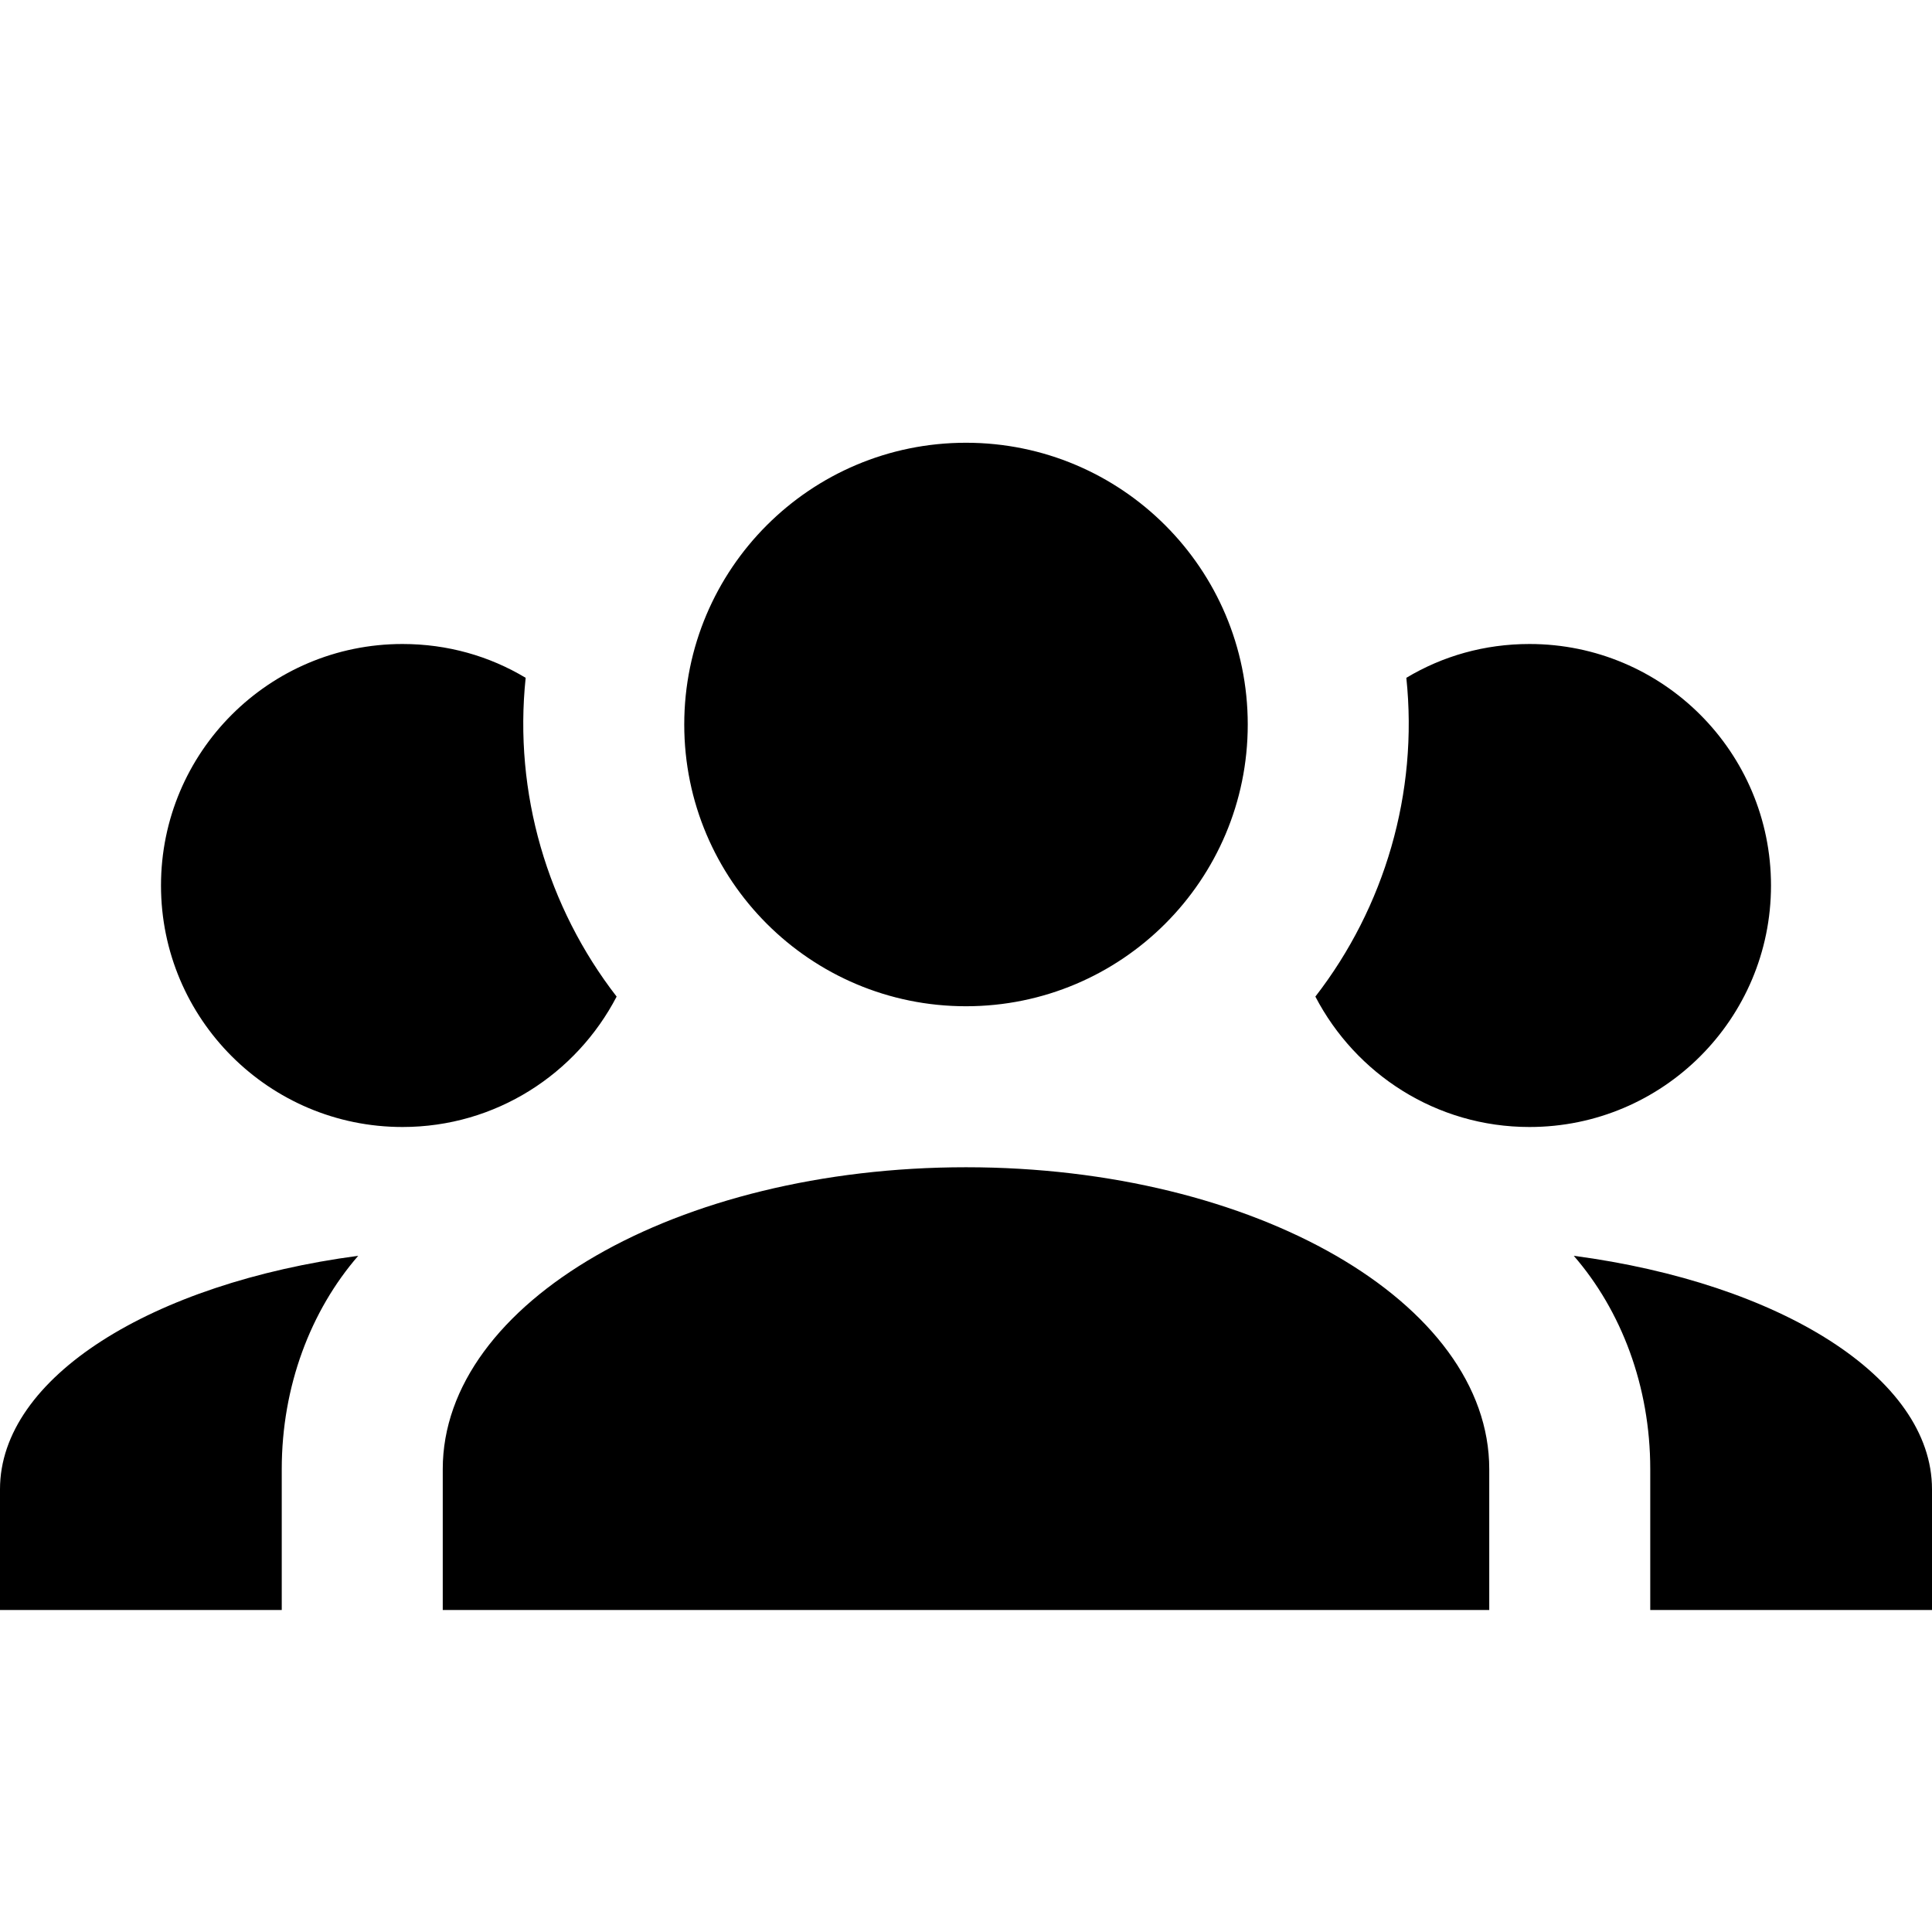
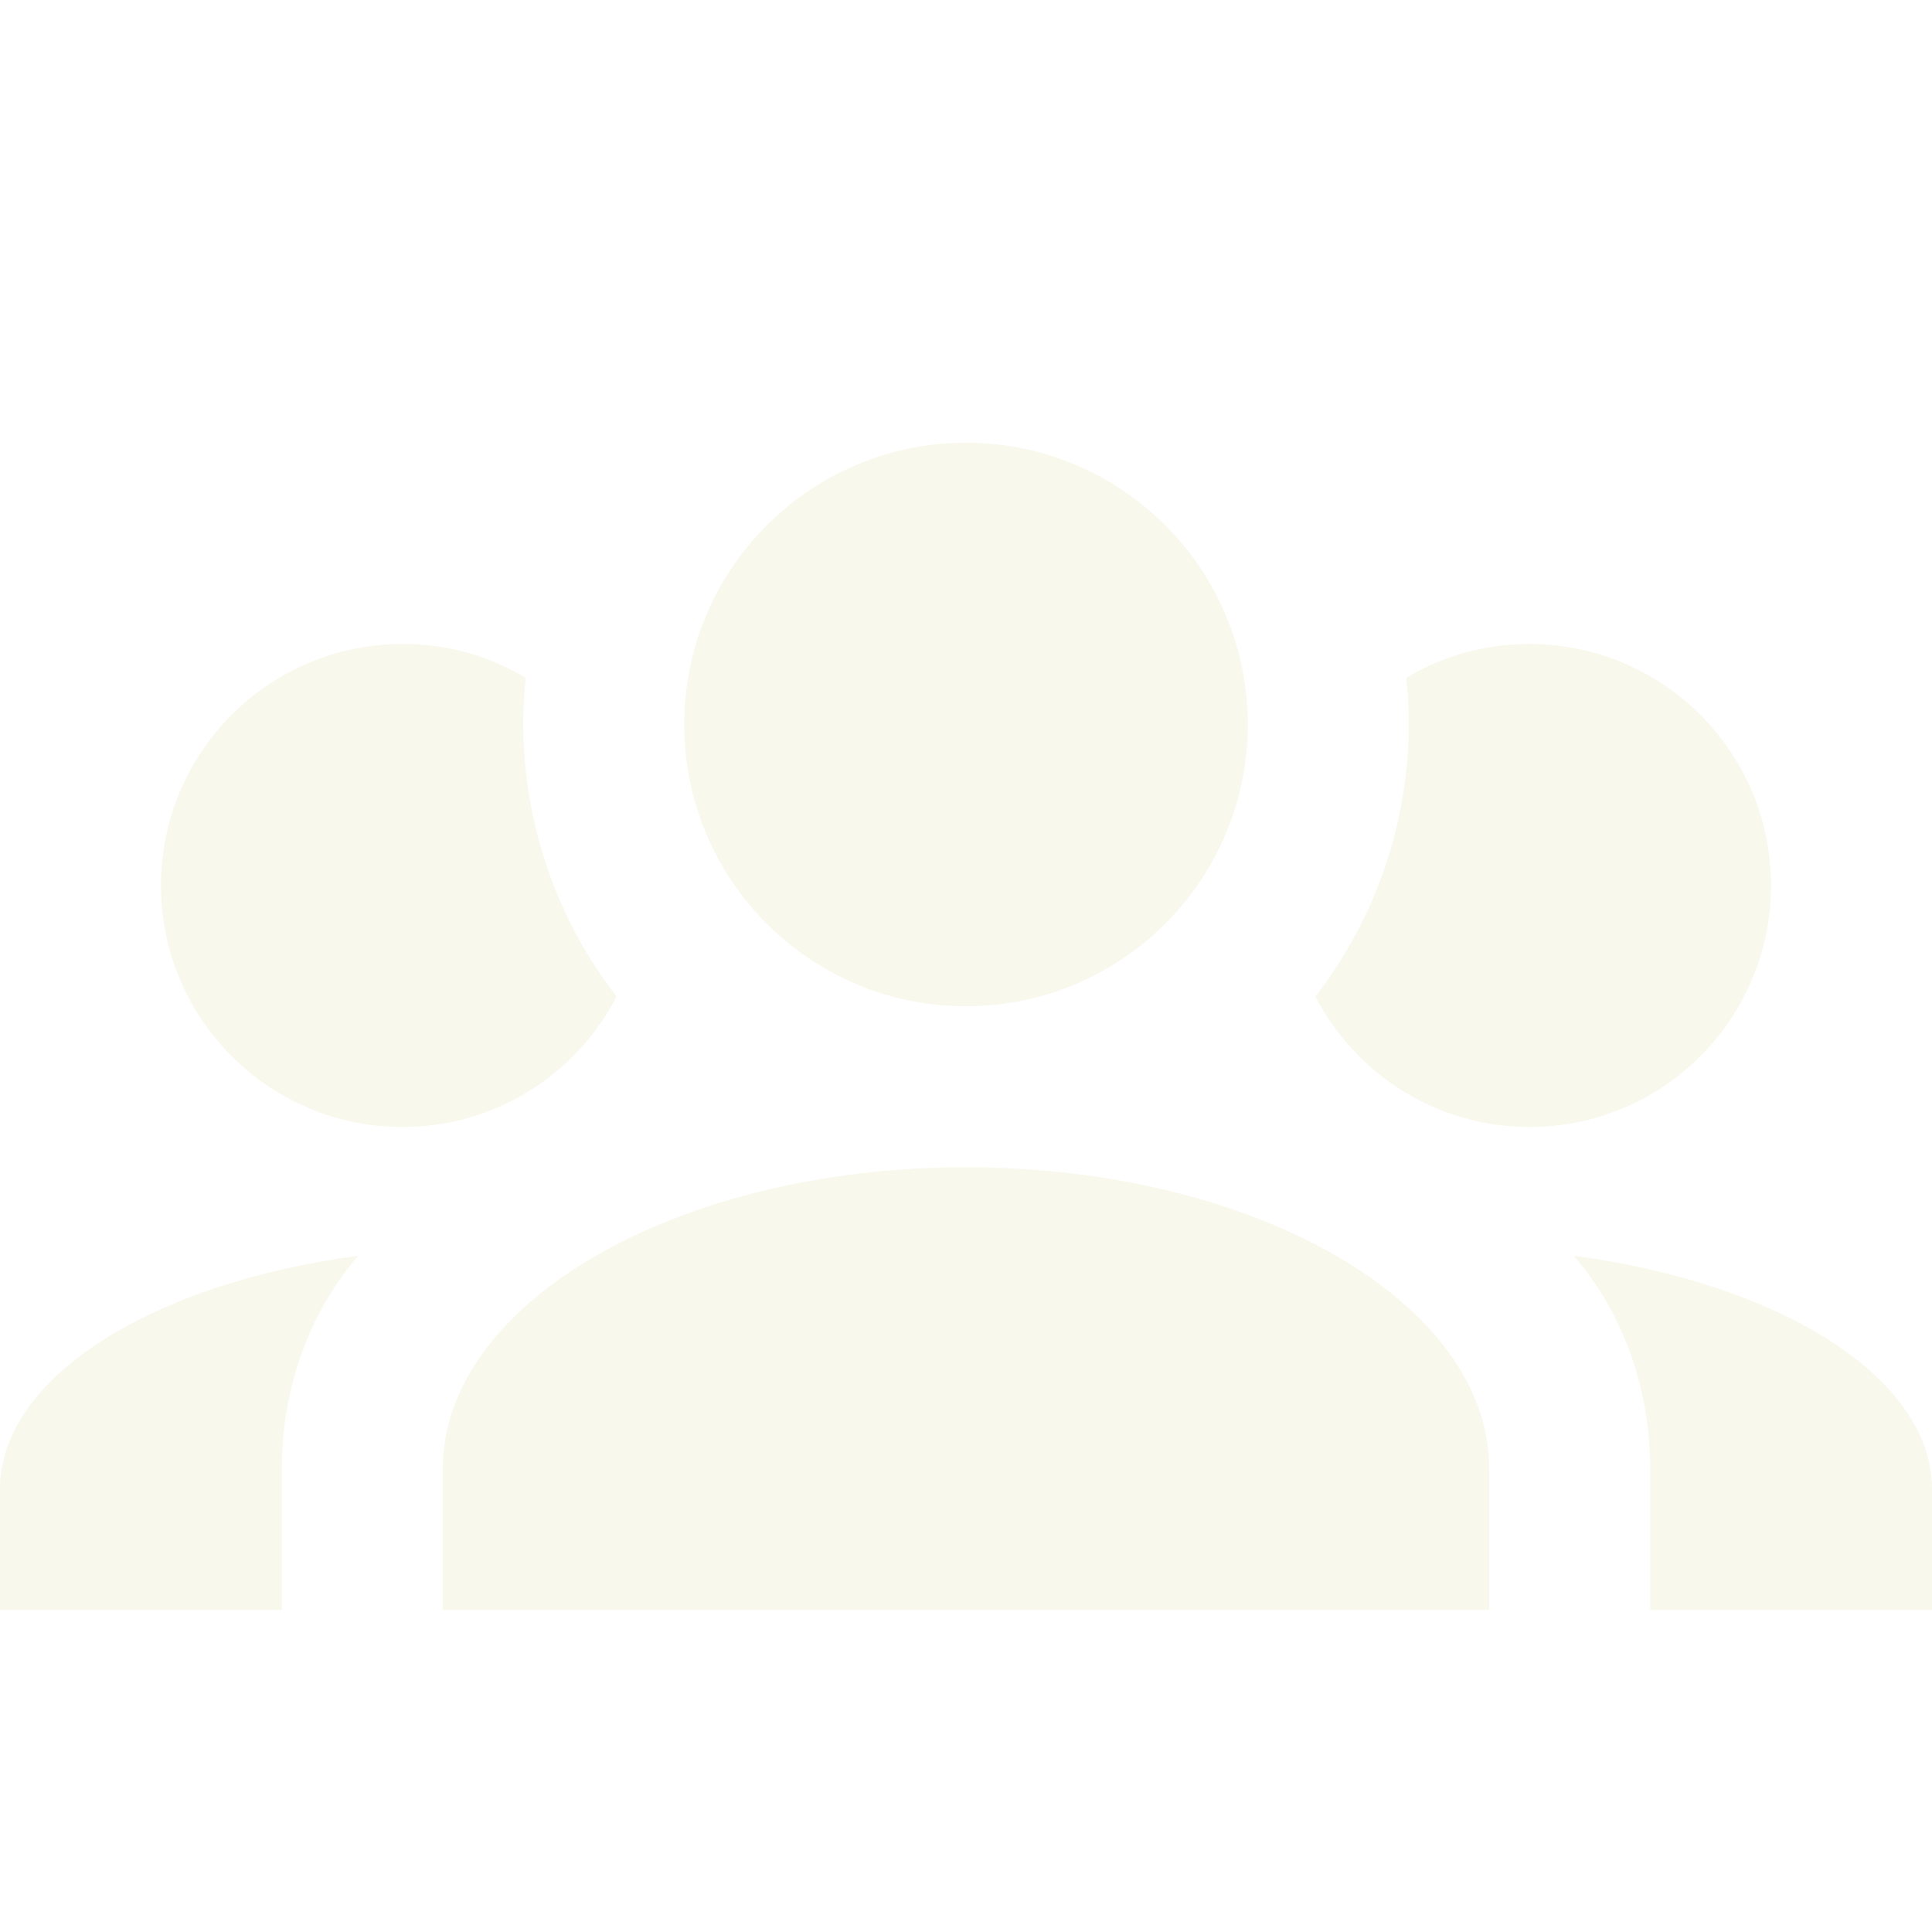
<svg xmlns="http://www.w3.org/2000/svg" viewBox="0 0 24 24">
-   <path d="M12,5.5A3.5,3.5 0 0,1 15.5,9A3.5,3.5 0 0,1 12,12.5A3.5,3.5 0 0,1 8.5,9A3.5,3.5 0 0,1 12,5.5M5,8C5.56,8 6.08,8.15 6.53,8.42C6.38,9.85 6.8,11.27 7.66,12.38C7.16,13.34 6.16,14 5,14A3,3 0 0,1 2,11A3,3 0 0,1 5,8M19,8A3,3 0 0,1 22,11A3,3 0 0,1 19,14C17.84,14 16.84,13.34 16.34,12.38C17.2,11.27 17.62,9.85 17.47,8.42C17.92,8.15 18.44,8 19,8M5.5,18.25C5.5,16.18 8.41,14.5 12,14.5C15.59,14.5 18.5,16.18 18.5,18.25V20H5.5V18.25M0,20V18.5C0,17.11 1.89,15.94 4.45,15.6C3.86,16.28 3.5,17.22 3.5,18.25V20H0M24,20H20.5V18.25C20.5,17.22 20.14,16.28 19.55,15.6C22.11,15.94 24,17.11 24,18.5V20Z" />
+   <path fill="#f8f8ed" d="M12,5.5A3.5,3.5 0 0,1 15.5,9A3.5,3.5 0 0,1 12,12.5A3.5,3.5 0 0,1 8.5,9A3.5,3.5 0 0,1 12,5.5M5,8C5.56,8 6.08,8.15 6.53,8.42C6.38,9.85 6.8,11.27 7.66,12.38C7.16,13.34 6.16,14 5,14A3,3 0 0,1 2,11A3,3 0 0,1 5,8M19,8A3,3 0 0,1 22,11A3,3 0 0,1 19,14C17.84,14 16.84,13.34 16.34,12.38C17.2,11.27 17.62,9.85 17.47,8.42C17.92,8.15 18.44,8 19,8M5.5,18.25C5.5,16.18 8.41,14.5 12,14.5C15.59,14.5 18.5,16.18 18.5,18.25V20H5.5V18.25M0,20V18.5C0,17.11 1.89,15.94 4.45,15.6C3.86,16.28 3.5,17.22 3.5,18.25V20H0M24,20H20.5V18.25C20.5,17.22 20.14,16.28 19.55,15.6C22.11,15.94 24,17.11 24,18.5V20Z" />
</svg>
